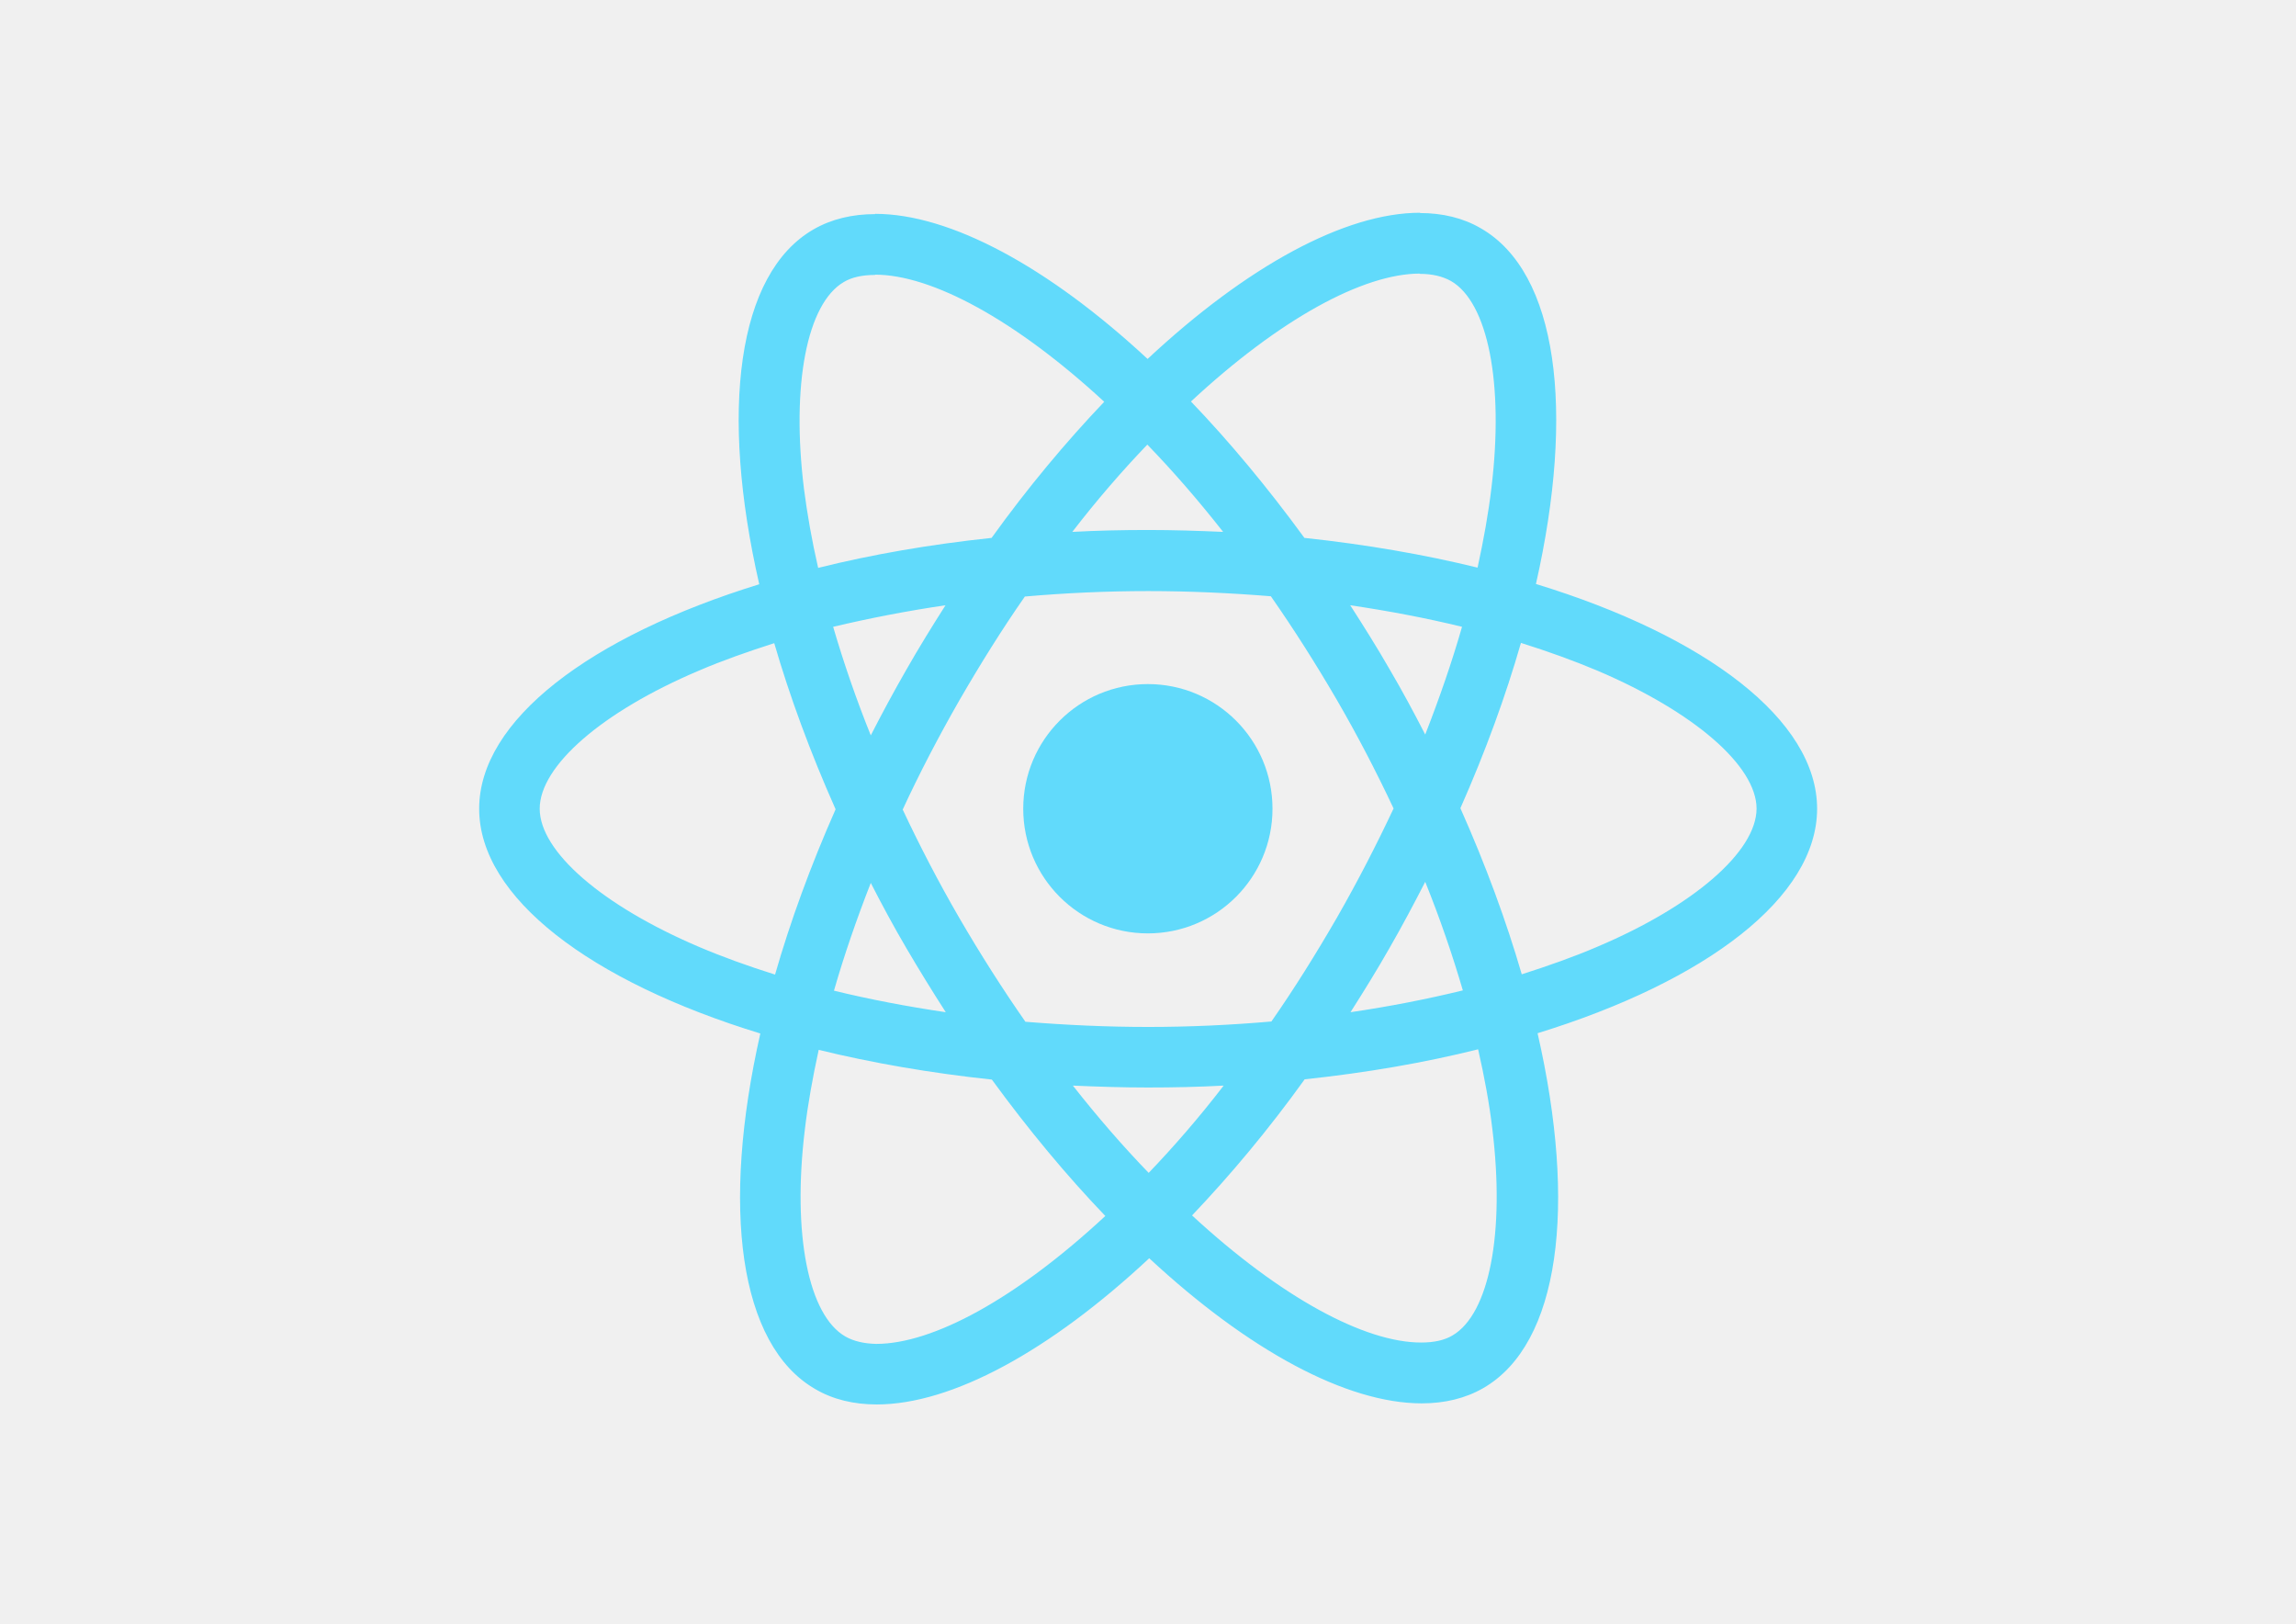
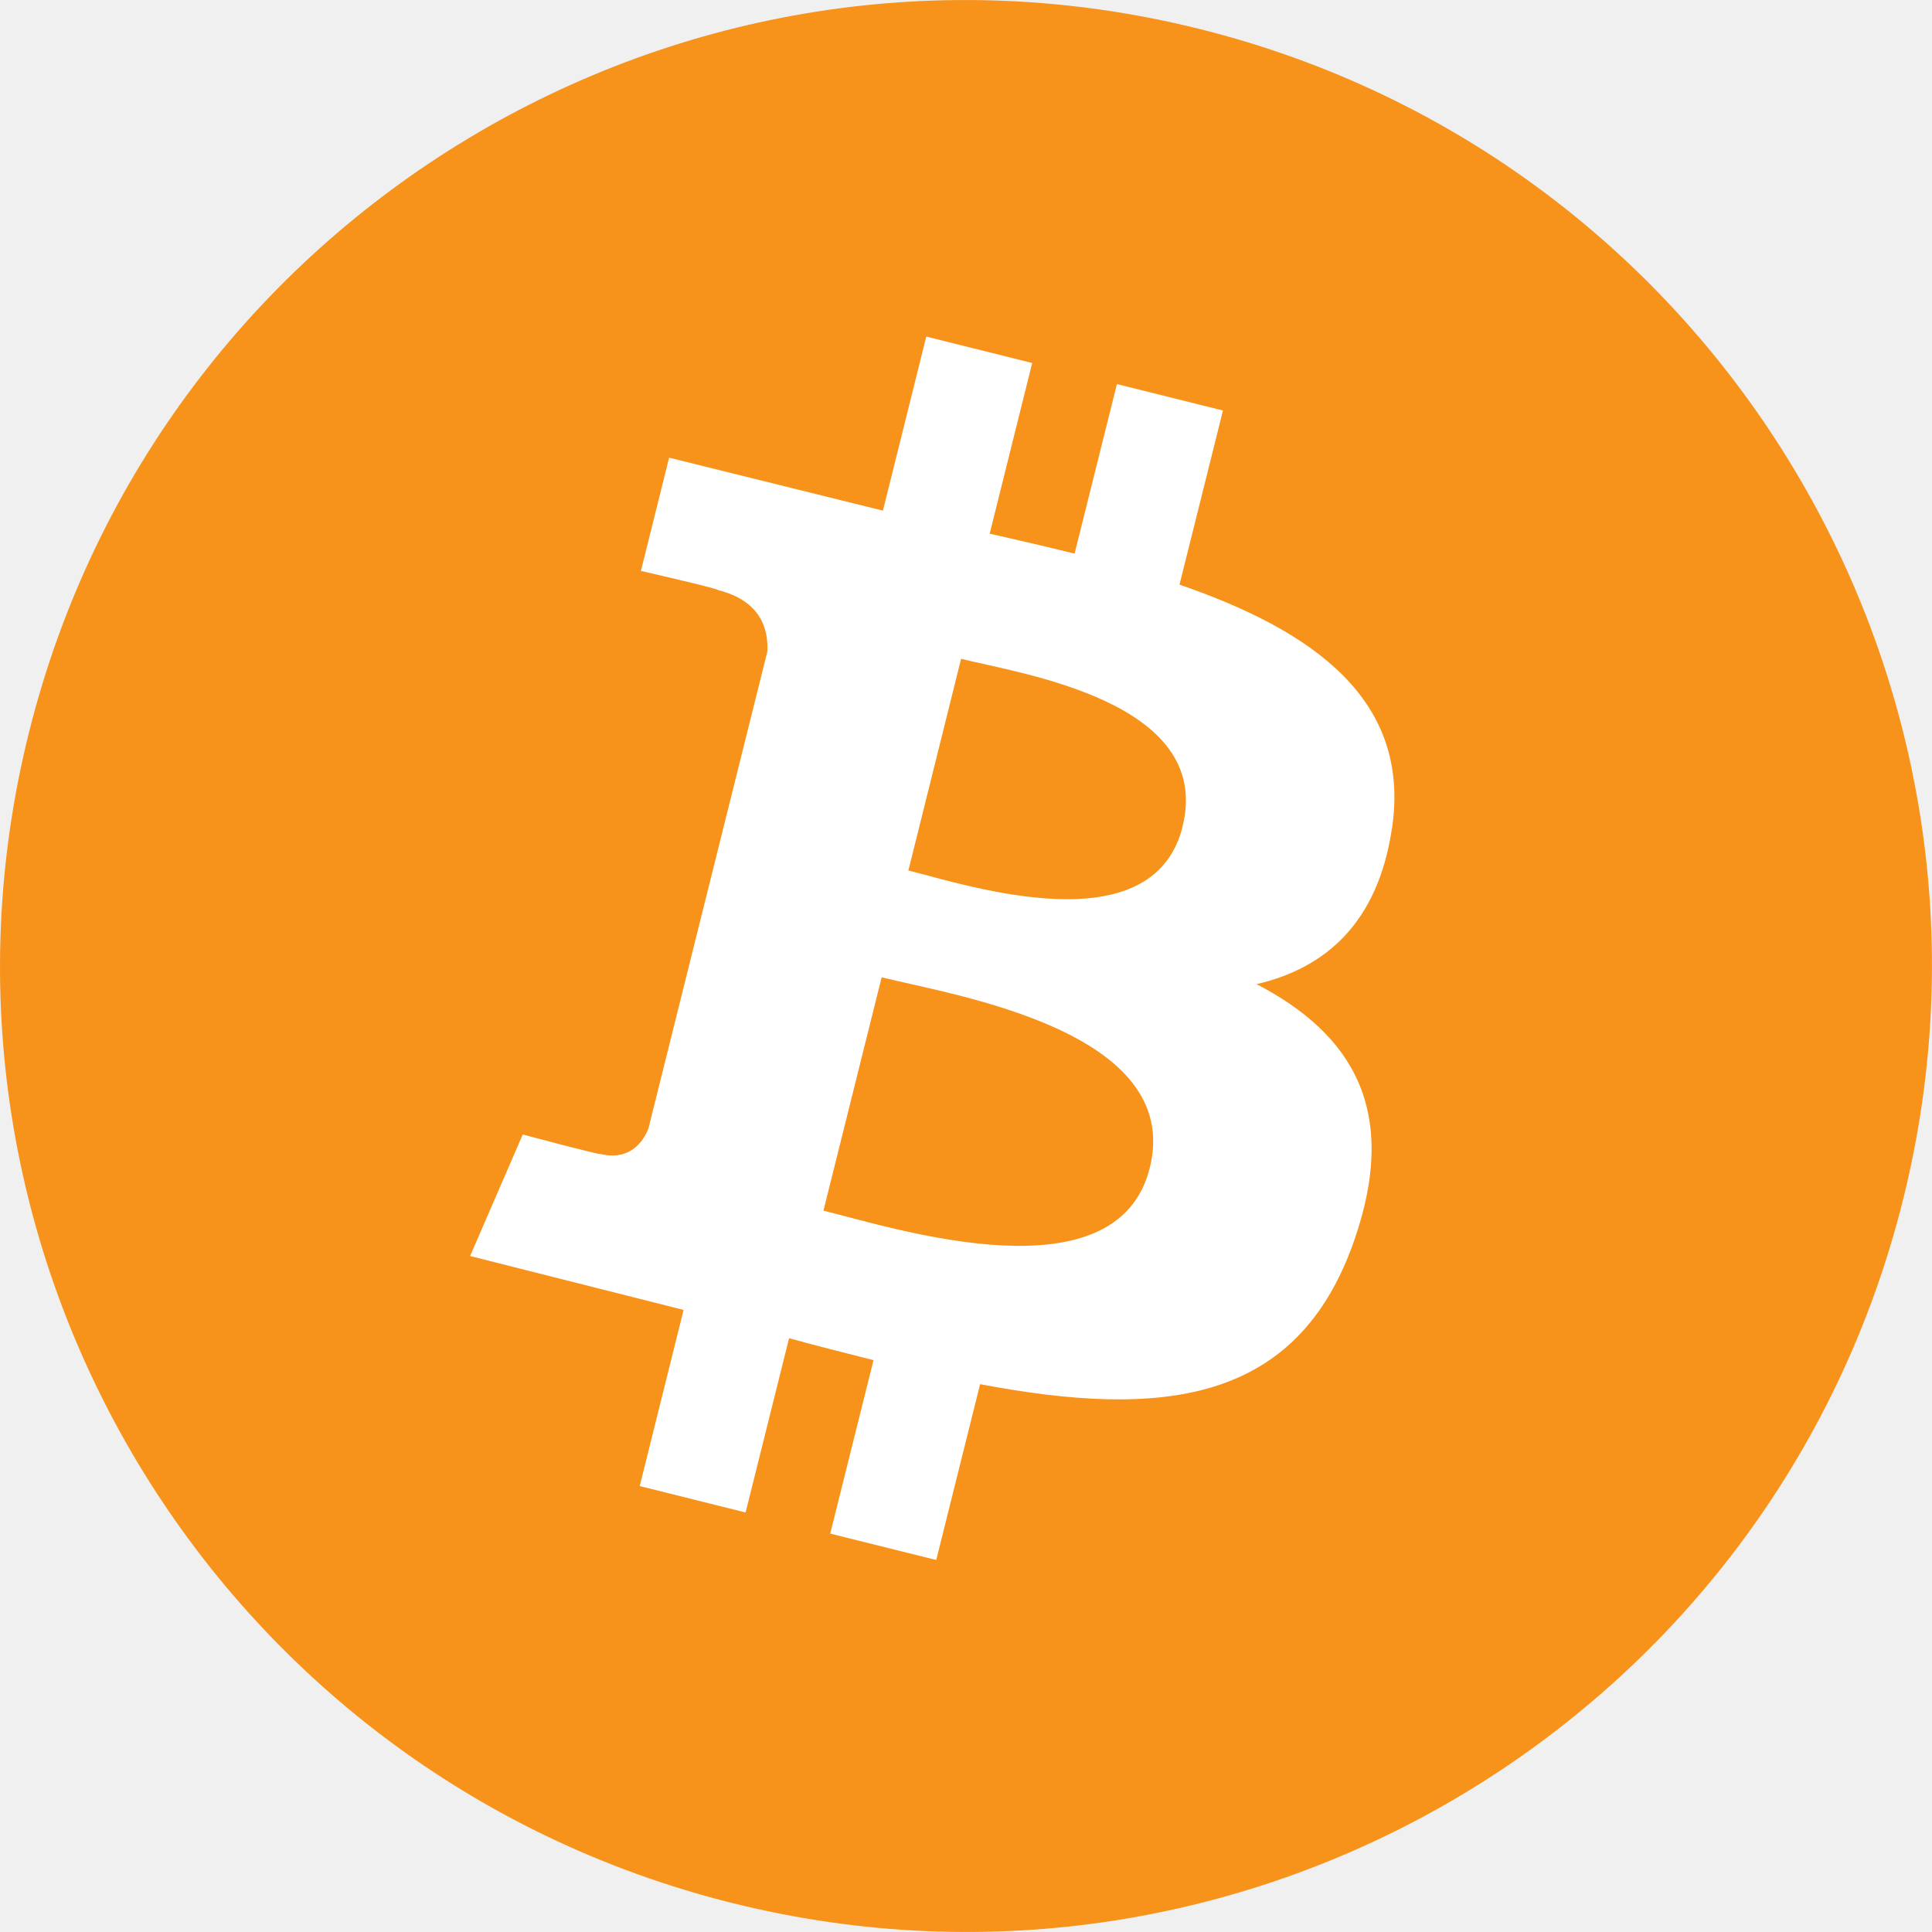
- <svg xmlns="http://www.w3.org/2000/svg" viewBox="0 0 841.9 595.3">
-   <g fill="#61DAFB">
-     <path d="M666.3 296.5c0-32.5-40.7-63.3-103.1-82.4 14.4-63.6 8-114.2-20.2-130.4-6.5-3.8-14.1-5.6-22.4-5.6v22.3c4.6 0 8.3.9 11.4 2.6 13.6 7.8 19.5 37.5 14.9 75.7-1.1 9.4-2.9 19.3-5.1 29.4-19.6-4.8-41-8.5-63.5-10.9-13.5-18.5-27.5-35.3-41.6-50 32.6-30.3 63.2-46.9 84-46.9V78c-27.5 0-63.5 19.6-99.9 53.6-36.4-33.8-72.4-53.2-99.9-53.2v22.3c20.7 0 51.4 16.5 84 46.6-14 14.7-28 31.4-41.3 49.9-22.6 2.4-44 6.1-63.6 11-2.3-10-4-19.7-5.2-29-4.7-38.2 1.1-67.9 14.6-75.8 3-1.8 6.9-2.6 11.5-2.6V78.5c-8.4 0-16 1.8-22.6 5.6-28.1 16.2-34.4 66.7-19.9 130.1-62.2 19.2-102.7 49.9-102.7 82.3 0 32.5 40.7 63.3 103.1 82.4-14.4 63.6-8 114.2 20.2 130.4 6.5 3.8 14.1 5.6 22.5 5.6 27.5 0 63.5-19.6 99.9-53.6 36.4 33.8 72.4 53.2 99.9 53.2 8.4 0 16-1.8 22.6-5.6 28.1-16.2 34.4-66.7 19.9-130.1 62-19.1 102.5-49.9 102.5-82.3zm-130.2-66.7c-3.7 12.9-8.3 26.2-13.5 39.5-4.1-8-8.4-16-13.1-24-4.6-8-9.5-15.8-14.4-23.4 14.2 2.1 27.9 4.7 41 7.9zm-45.8 106.5c-7.8 13.5-15.8 26.3-24.1 38.2-14.9 1.3-30 2-45.2 2-15.1 0-30.2-.7-45-1.9-8.3-11.9-16.4-24.6-24.2-38-7.6-13.1-14.5-26.4-20.8-39.8 6.2-13.4 13.2-26.8 20.7-39.9 7.8-13.5 15.8-26.3 24.1-38.2 14.9-1.3 30-2 45.2-2 15.1 0 30.2.7 45 1.9 8.3 11.9 16.4 24.6 24.2 38 7.6 13.1 14.5 26.4 20.8 39.8-6.3 13.4-13.2 26.8-20.7 39.9zm32.3-13c5.4 13.4 10 26.8 13.8 39.8-13.1 3.2-26.9 5.9-41.2 8 4.9-7.7 9.8-15.6 14.4-23.7 4.6-8 8.9-16.1 13-24.1zM421.2 430c-9.3-9.6-18.6-20.3-27.8-32 9 .4 18.2.7 27.5.7 9.4 0 18.7-.2 27.8-.7-9 11.7-18.3 22.4-27.5 32zm-74.4-58.9c-14.2-2.1-27.9-4.7-41-7.9 3.7-12.9 8.3-26.2 13.5-39.5 4.1 8 8.4 16 13.1 24 4.7 8 9.5 15.8 14.4 23.4zM420.7 163c9.3 9.6 18.6 20.3 27.8 32-9-.4-18.2-.7-27.5-.7-9.4 0-18.7.2-27.8.7 9-11.7 18.3-22.4 27.5-32zm-74 58.9c-4.9 7.7-9.8 15.6-14.4 23.7-4.6 8-8.9 16-13 24-5.4-13.4-10-26.8-13.8-39.8 13.1-3.1 26.9-5.8 41.2-7.9zm-90.5 125.2c-35.4-15.1-58.3-34.9-58.3-50.6 0-15.7 22.9-35.6 58.3-50.6 8.6-3.7 18-7 27.7-10.1 5.7 19.6 13.2 40 22.5 60.9-9.2 20.8-16.6 41.1-22.2 60.6-9.9-3.1-19.3-6.5-28-10.2zM310 490c-13.6-7.8-19.5-37.5-14.9-75.7 1.1-9.4 2.9-19.3 5.1-29.4 19.6 4.8 41 8.5 63.5 10.9 13.5 18.5 27.5 35.3 41.6 50-32.6 30.3-63.2 46.9-84 46.9-4.5-.1-8.3-1-11.3-2.7zm237.2-76.2c4.7 38.2-1.1 67.9-14.6 75.8-3 1.8-6.9 2.6-11.5 2.6-20.7 0-51.4-16.5-84-46.6 14-14.7 28-31.4 41.3-49.9 22.6-2.4 44-6.1 63.6-11 2.3 10.1 4.1 19.8 5.2 29.1zm38.5-66.7c-8.6 3.7-18 7-27.7 10.1-5.7-19.6-13.2-40-22.5-60.9 9.2-20.8 16.6-41.1 22.2-60.6 9.9 3.1 19.3 6.5 28.1 10.2 35.4 15.1 58.3 34.9 58.3 50.6-.1 15.7-23 35.6-58.4 50.6zM320.8 78.4z" />
-     <circle cx="420.9" cy="296.5" r="45.7" />
-     <path d="M520.5 78.1z" />
-   </g>
+ <svg xmlns="http://www.w3.org/2000/svg" viewBox="0 0 2000 2000" width="2000" height="2000">
+   <path d="M1970,1242c-133.48,535.66-676.18,861.68-1212,728S-103.69,1293.89,30,758.18,706.12-103.7,1241.82,30,2103.69,706.16,1970,1242h0Z" fill="#f7931a" />
+   <path d="M1441,857.53c19.88-133.07-81.44-204.61-220-252.33l45-180.25-109.76-27.34-43.84,175.51c-28.82-7.18-58.44-14-87.88-20.68l44-176.67L958.87,348.43,914,528.61,692.68,473.79,663.48,591s81.42,18.66,79.7,19.82c44.44,11.1,52.5,40.5,51.14,63.82l-123.14,493.8c-5.44,13.5-19.22,33.74-50.28,26,1.1,1.6-79.76-20-79.76-20l-54.48,125.79,221,55.8-45.42,182.35,109.6,27.34,45-180.39c30,8.12,59,15.62,87.42,22.68l-44.82,179.55,109.74,27.34,45.42-182c187.13,35.4,327.85,21.12,387-148,47.72-136.25-2.34-214.85-100.8-266.13,71.7-16.6,125.7-63.74,140.11-161.17m-250.71,351.52c-34,136.25-263.35,62.62-337.77,44.12l60.26-241.55c74.38,18.56,312.89,55.32,277.55,197.41m34-353.5c-30.94,124-221.91,61-283.89,45.54L994.91,682c62,15.48,261.51,44.3,229.25,173.59" fill="#fff" />
</svg>
